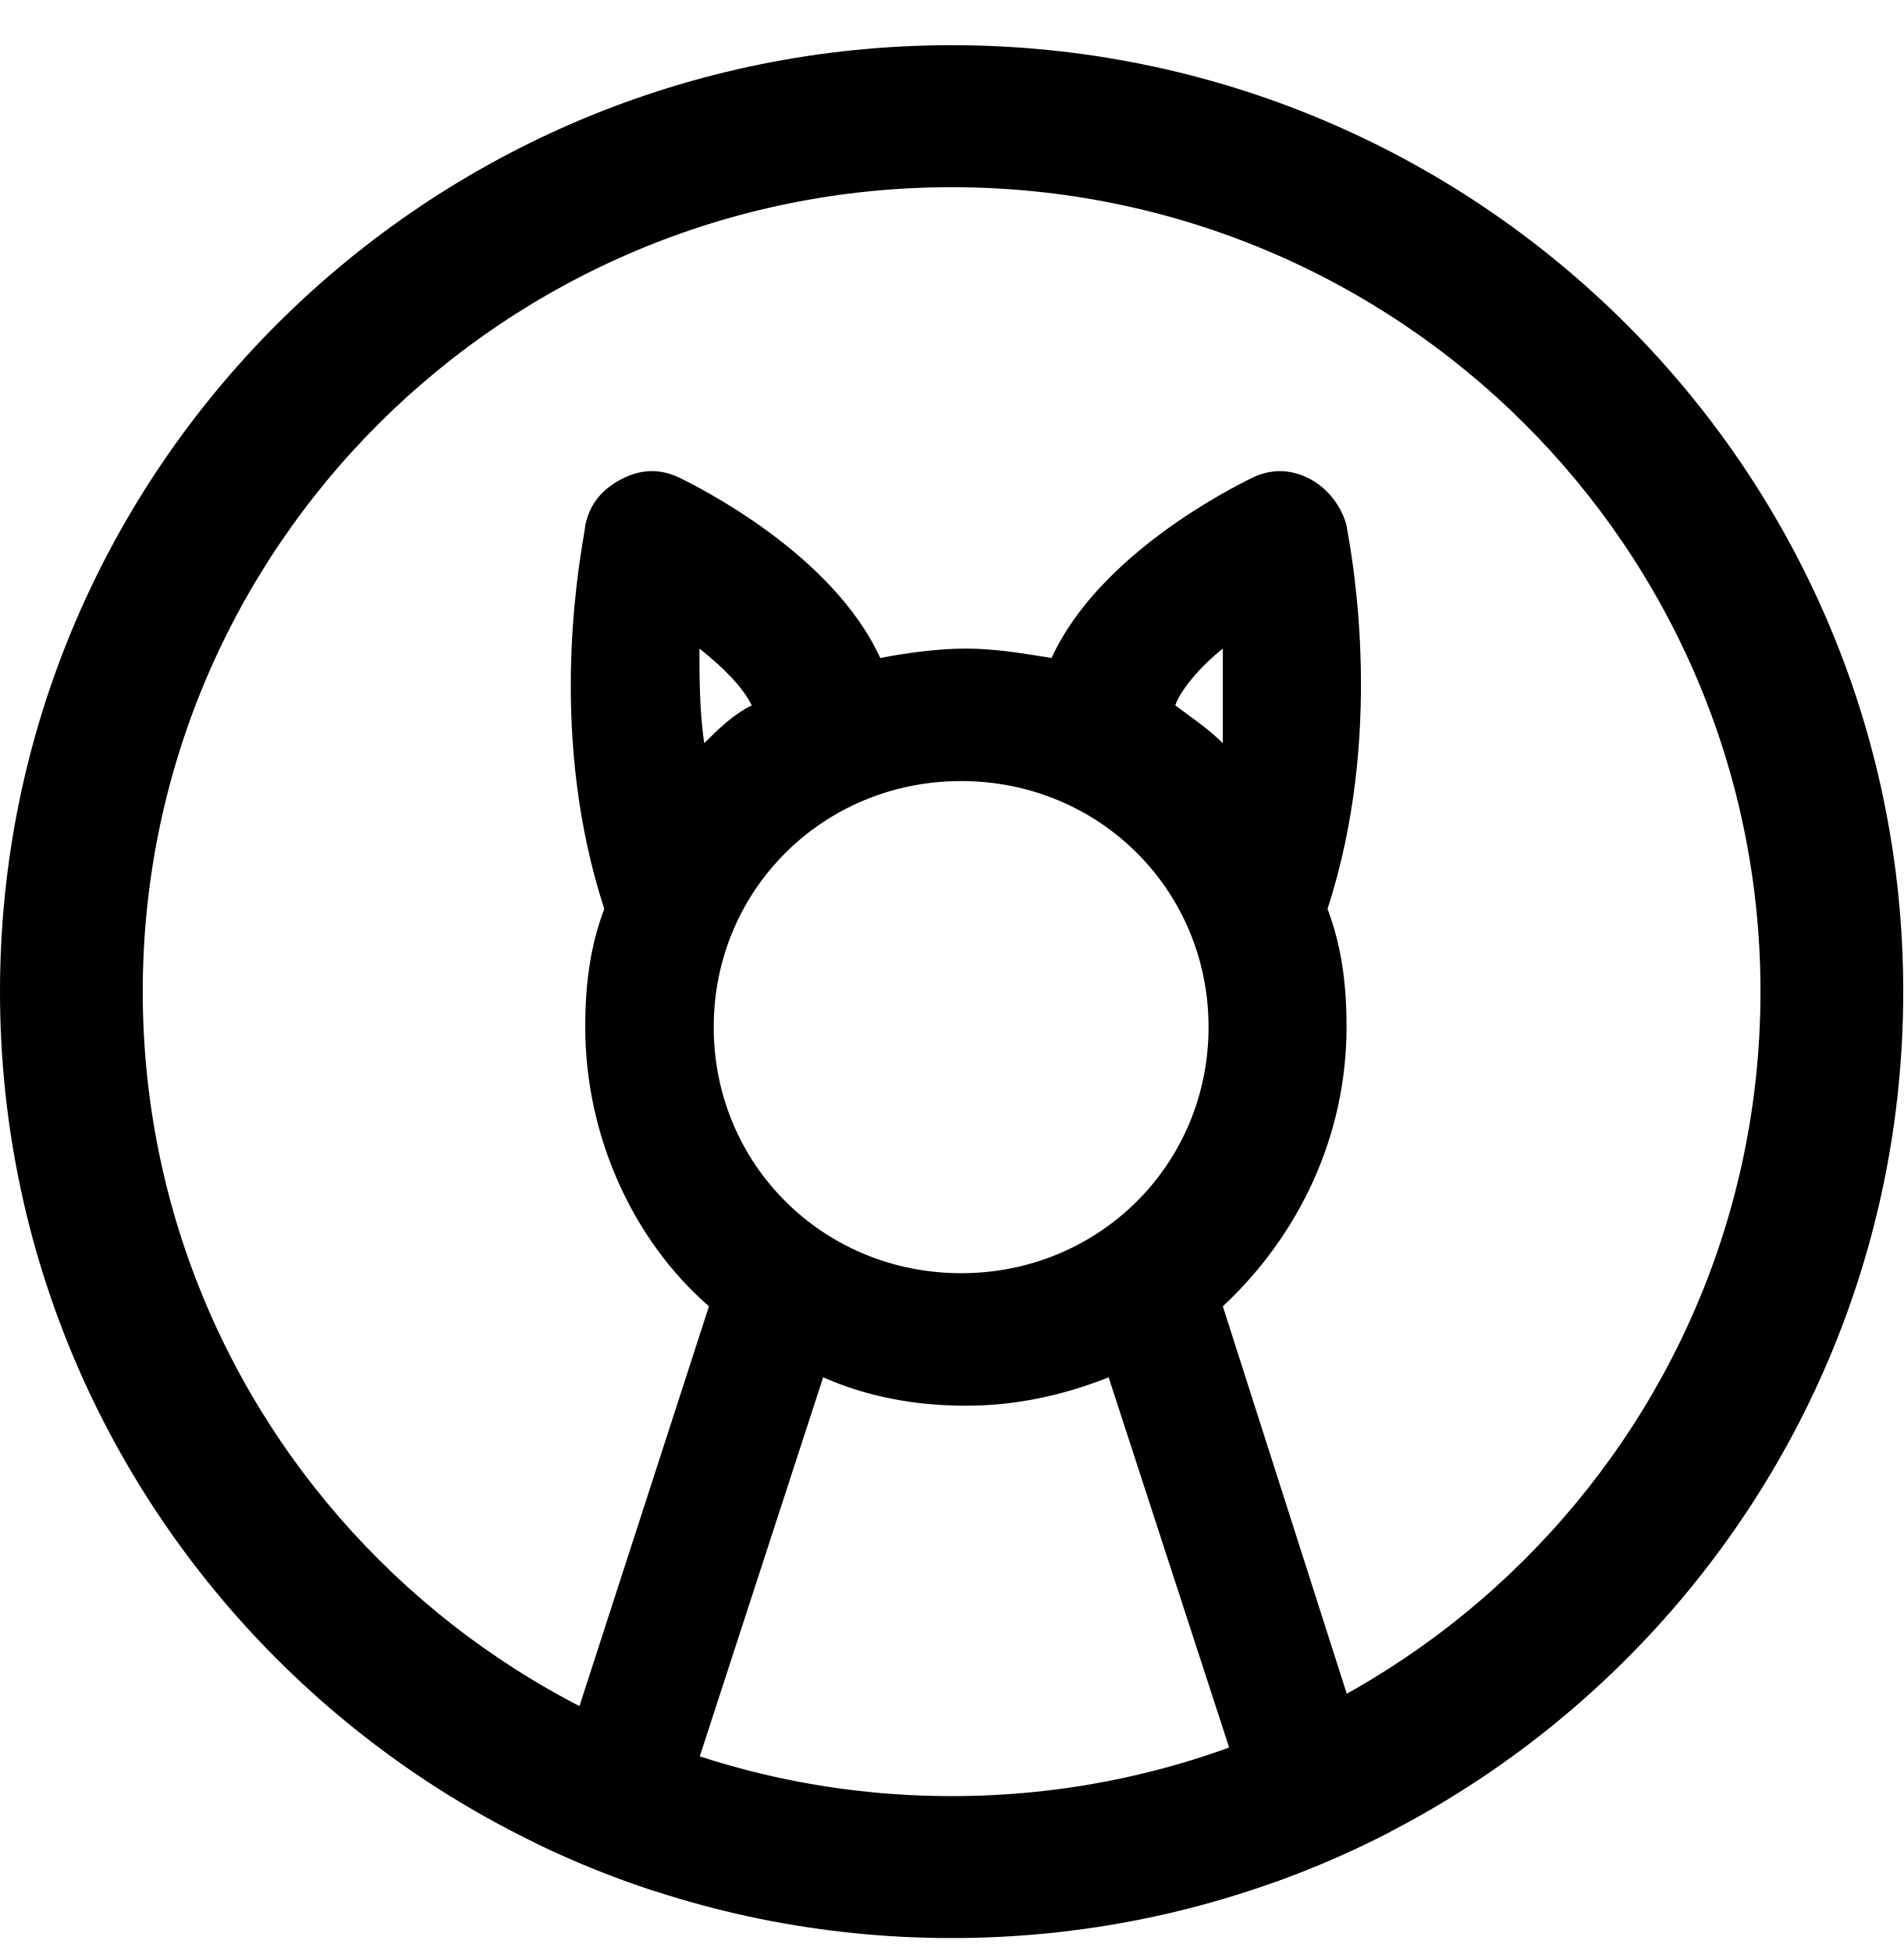
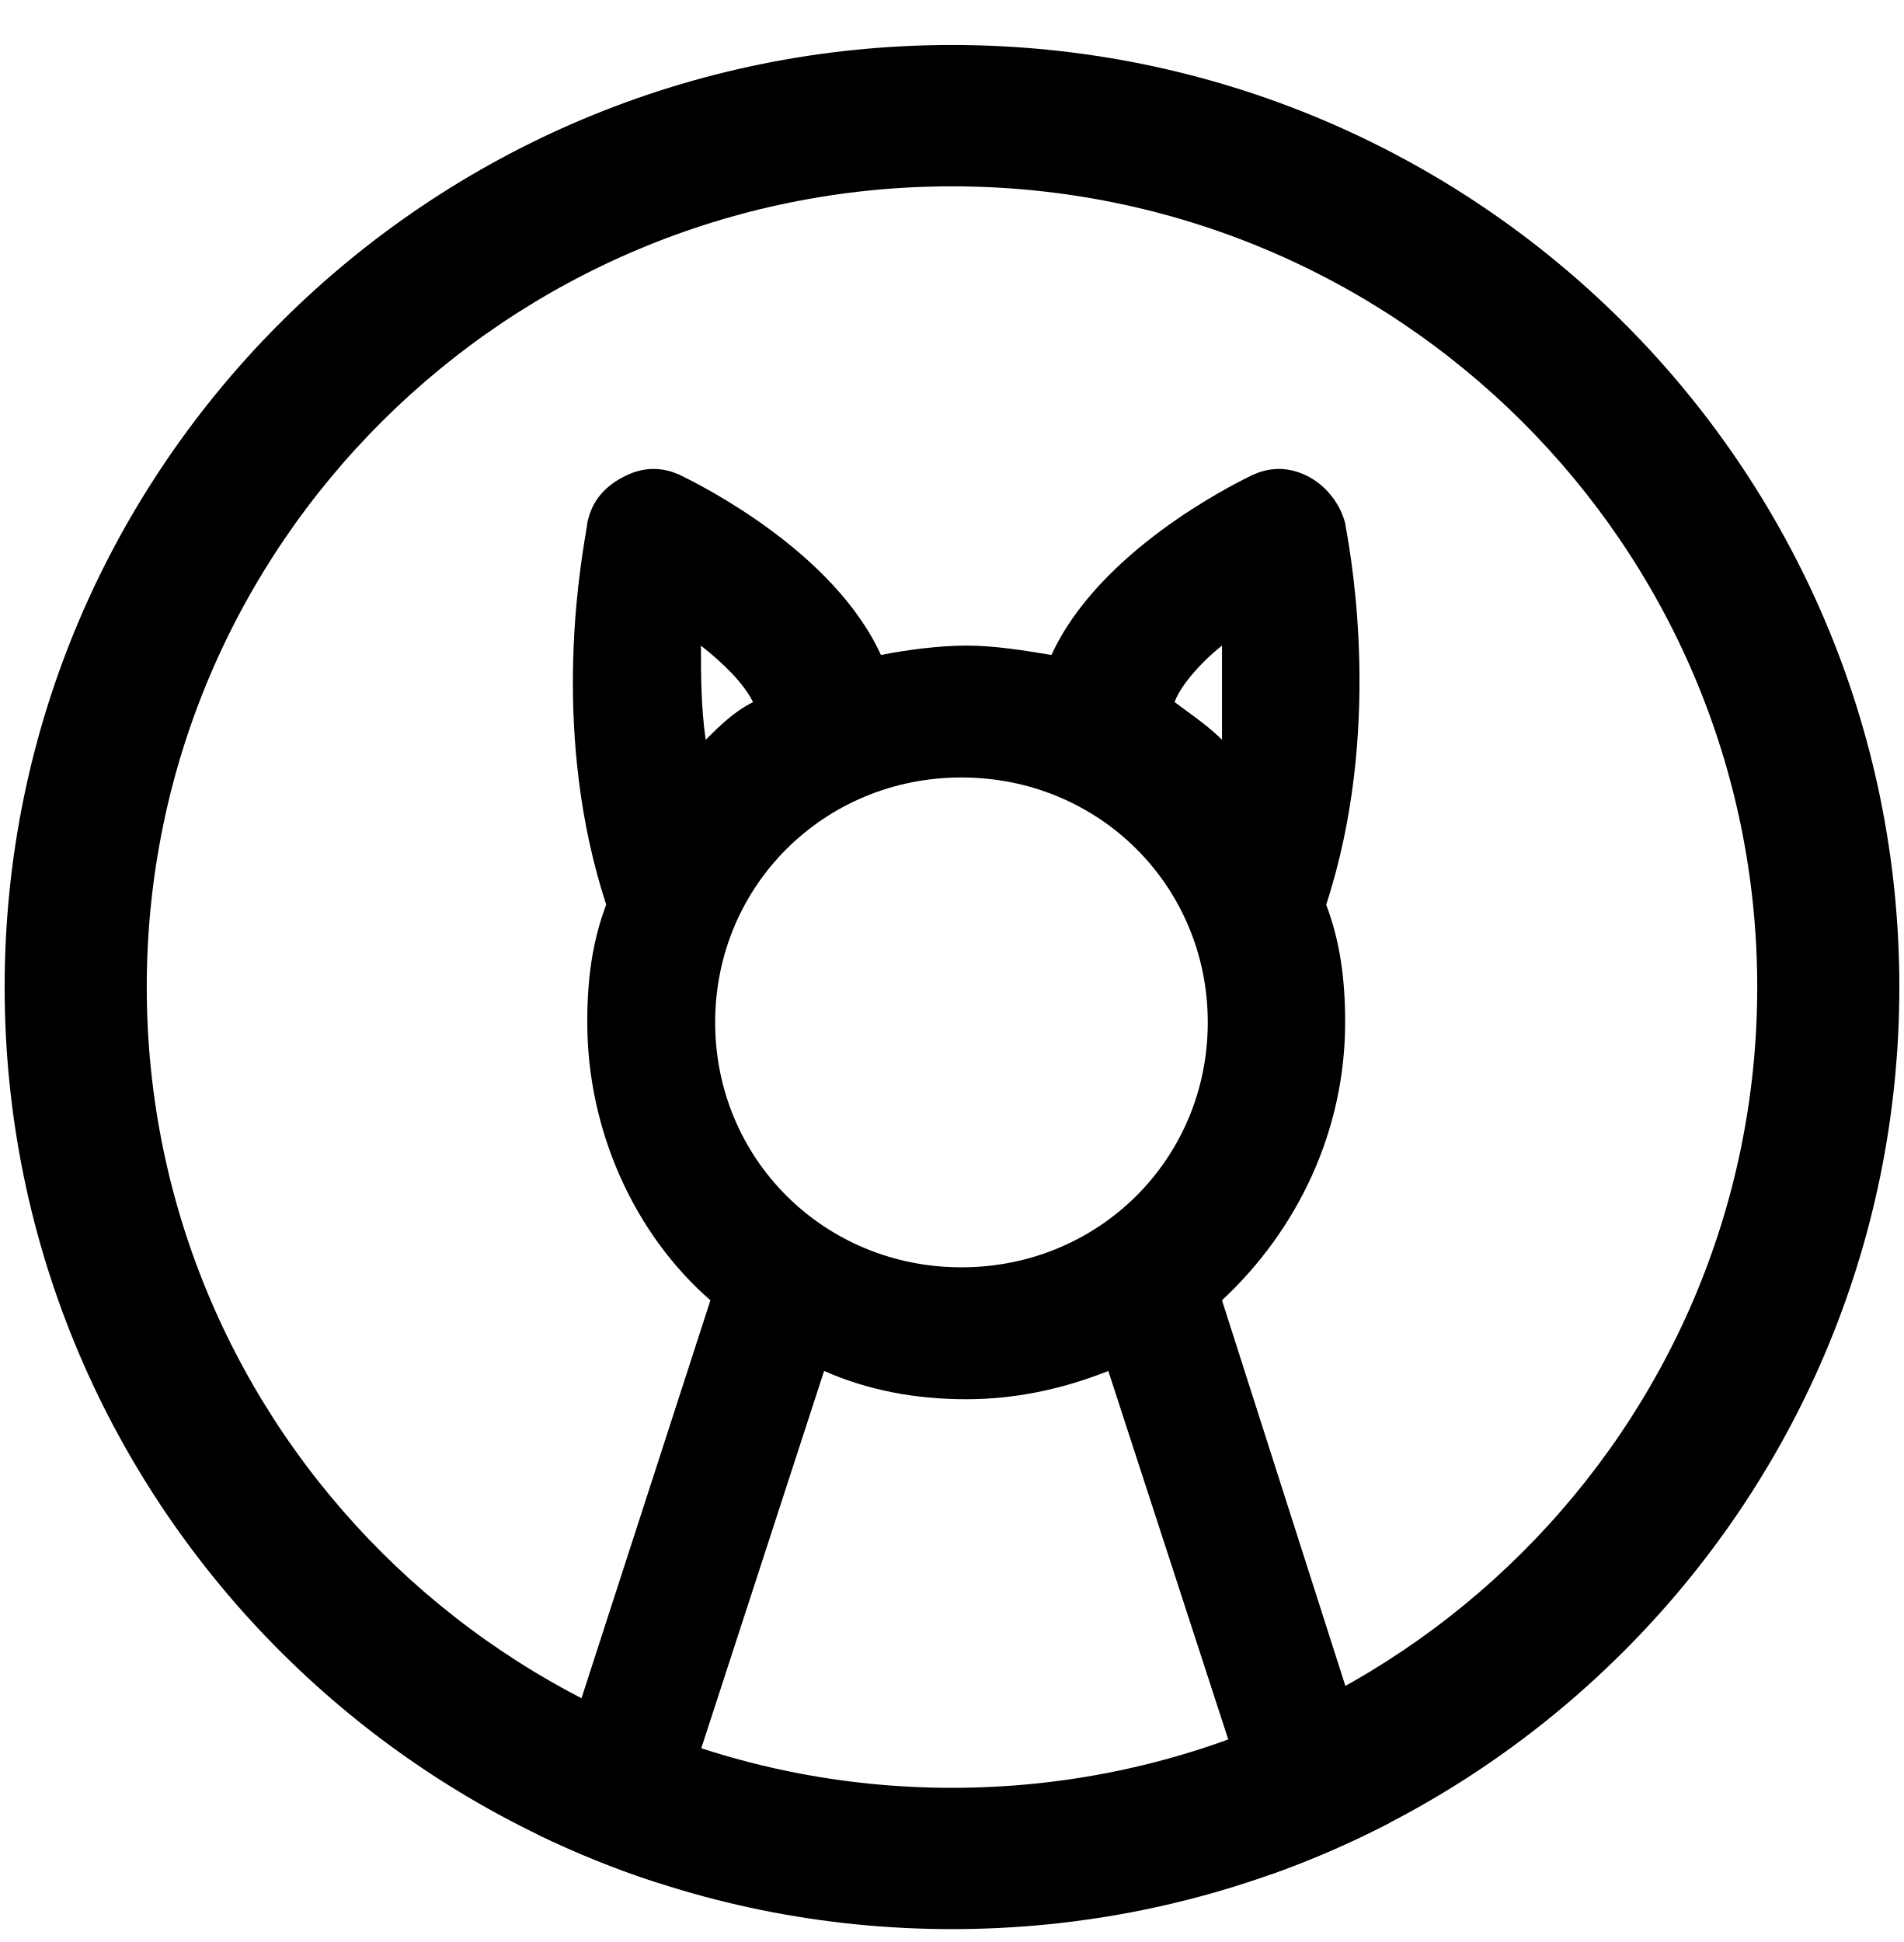
- <svg xmlns="http://www.w3.org/2000/svg" width="40" height="41" viewBox="0 0 40 41" fill="none">
+ <svg xmlns="http://www.w3.org/2000/svg" width="50" height="51" viewBox="0 0 40 41" fill="none">
  <path fill-rule="evenodd" clip-rule="evenodd" d="M20 37.745C29.389 37.745 37 30.176 37 20.839C37 11.502 29.389 3.934 20 3.934C10.611 3.934 3 11.502 3 20.839C3 30.176 10.611 37.745 20 37.745ZM20 40.728C31.046 40.728 40 31.824 40 20.839C40 9.855 31.046 0.95 20 0.95C8.954 0.95 0 9.855 0 20.839C0 31.824 8.954 40.728 20 40.728Z" fill="black" />
  <path fill-rule="evenodd" clip-rule="evenodd" d="M11.247 38.728L14.9 27.452C13.3 26.06 12.3 23.872 12.3 21.585C12.3 20.69 12.4 19.895 12.7 19.099C11.549 15.578 12.122 12.136 12.269 11.253C12.288 11.138 12.3 11.067 12.3 11.044C12.4 10.547 12.7 10.248 13.1 10.049C13.5 9.851 13.9 9.851 14.3 10.049C14.7 10.248 17.5 11.641 18.5 13.828C19 13.729 19.7 13.63 20.3 13.63C20.9 13.63 21.5 13.729 22.1 13.828C23.1 11.641 25.9 10.248 26.3 10.049C26.7 9.851 27.1 9.851 27.5 10.049C27.9 10.248 28.2 10.646 28.3 11.044C28.3 11.052 28.306 11.09 28.318 11.153C28.438 11.827 29.088 15.463 27.9 19.099C28.2 19.895 28.3 20.69 28.3 21.585C28.3 23.872 27.3 25.961 25.7 27.452L29.231 38.488C28.436 38.9 27.61 39.26 26.757 39.564L23.3 28.944C22.3 29.342 21.3 29.541 20.3 29.541C19.2 29.541 18.2 29.342 17.3 28.944L13.783 39.748C12.909 39.465 12.063 39.123 11.247 38.728ZM25.7 15.618V13.63C25.2 14.027 24.8 14.524 24.7 14.823C24.783 14.885 24.863 14.943 24.938 14.998C25.225 15.209 25.462 15.382 25.7 15.618ZM20.2 26.756C23.1 26.756 25.4 24.469 25.4 21.585C25.4 18.701 23.1 16.414 20.2 16.414C17.3 16.414 15 18.701 15 21.585C15 24.469 17.3 26.756 20.2 26.756ZM15.8 14.823C15.6 14.425 15.2 14.027 14.7 13.63C14.7 14.226 14.7 14.922 14.8 15.618C15.1 15.32 15.4 15.022 15.8 14.823Z" fill="black" />
</svg>
